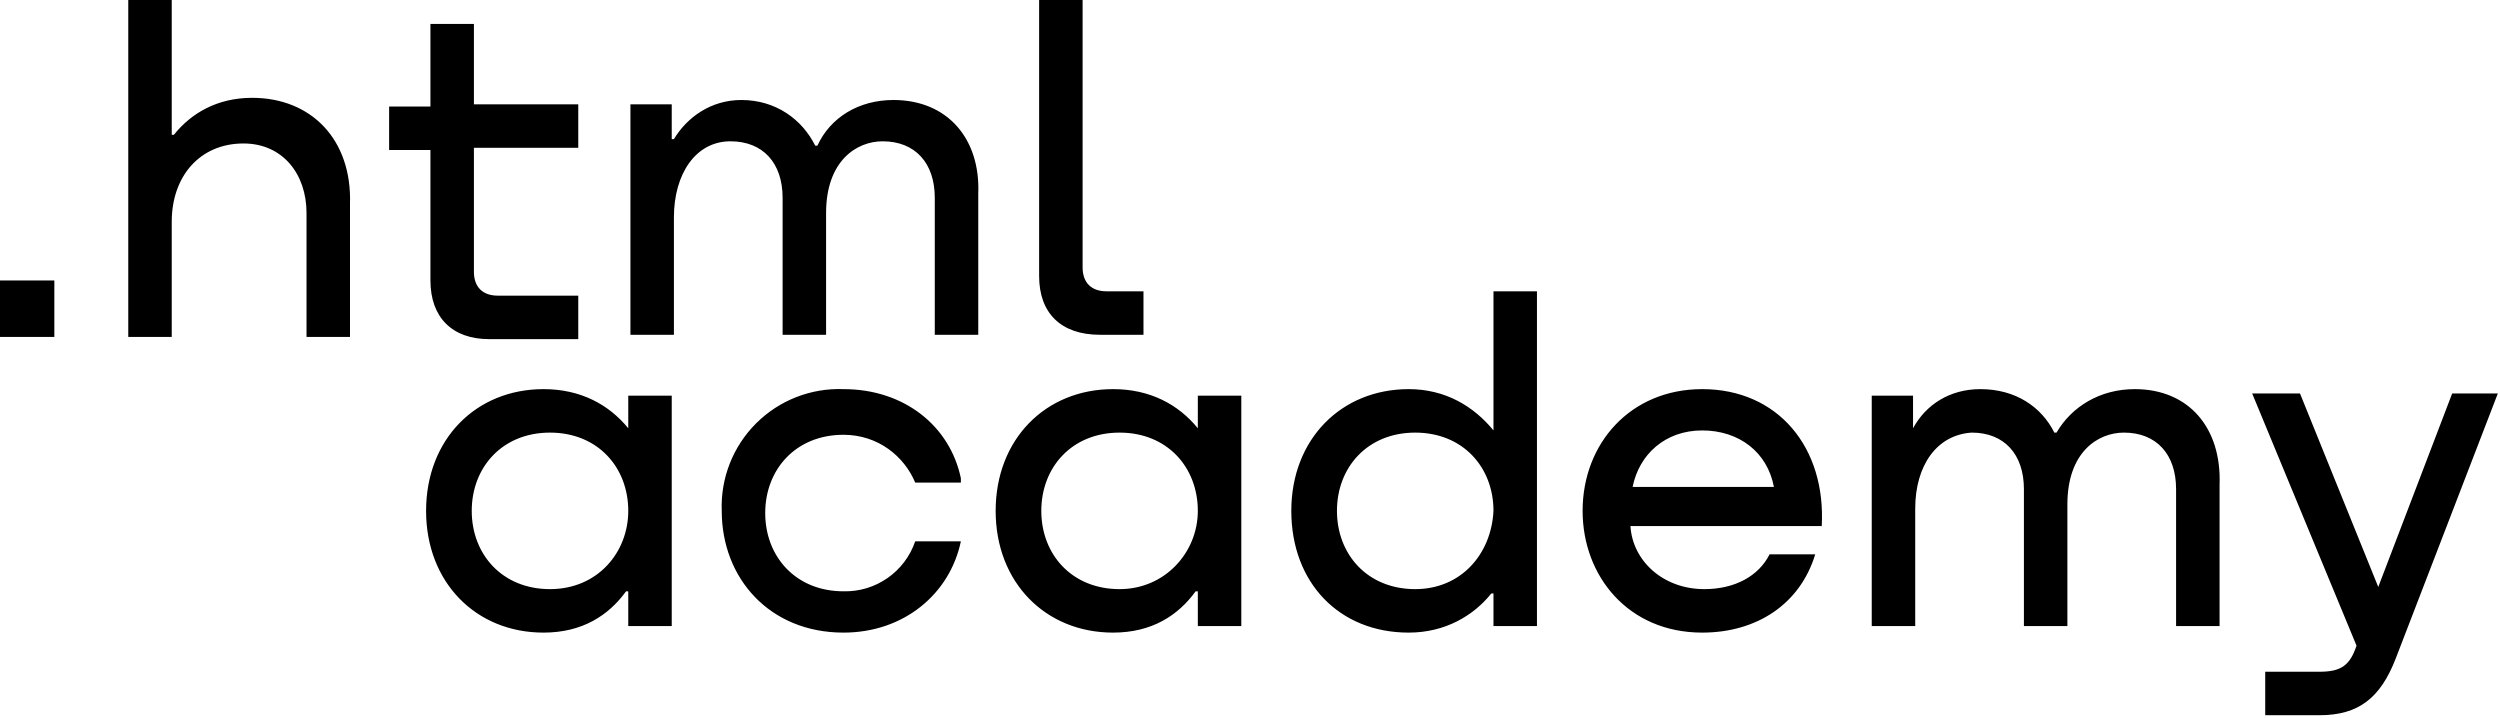
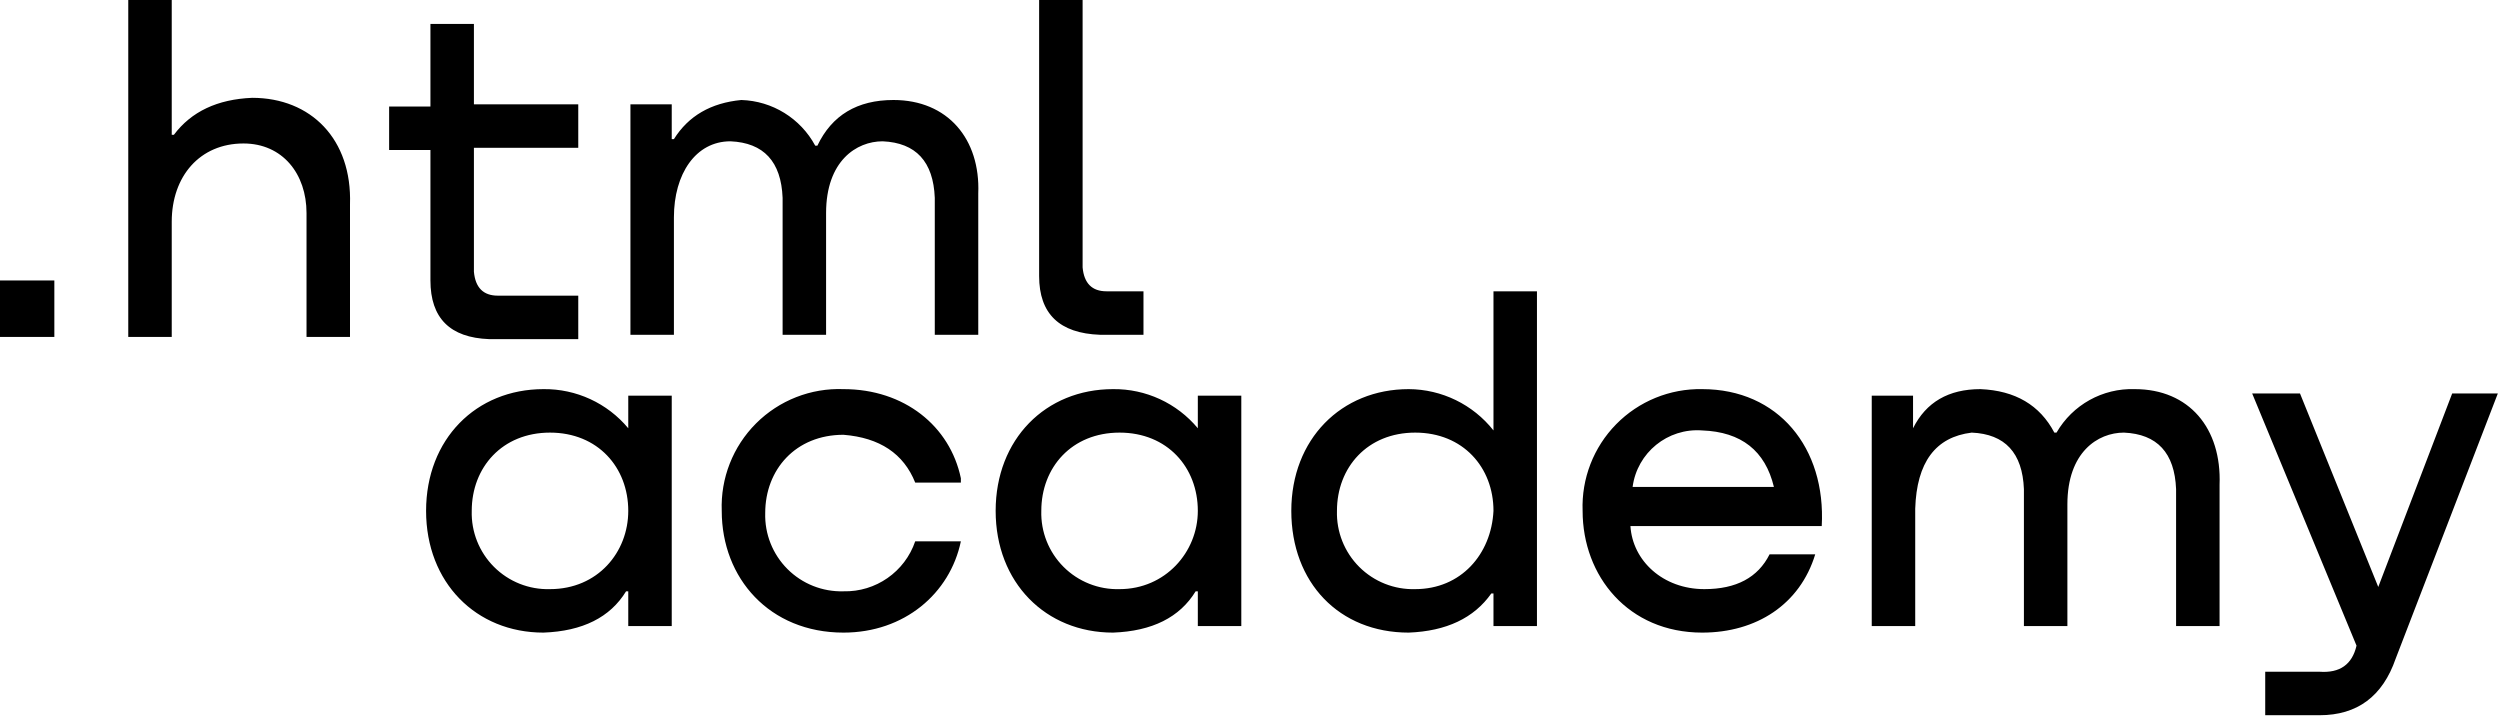
<svg xmlns="http://www.w3.org/2000/svg" width="115" height="33" fill="none" viewBox="0 0 115 33">
-   <path fill="#000" d="M0 12.9v2.6h2.5v-2.6zM11.6 4.5c-1.6 0-2.8.7-3.6 1.7h-.1V0h-2v15.5h2v-5.3c0-2.1 1.3-3.6 3.3-3.6 1.8 0 2.9 1.4 2.9 3.2v5.7h2V9.4c.1-3-1.8-4.9-4.5-4.9M26.6 4.8h-4.8V1.1h-2v3.8h-1.9v2h1.9v6c0 1.7 1 2.7 2.7 2.7h4.1v-2h-3.7c-.7 0-1.1-.4-1.1-1.1V6.8h4.8zM41.1 4.6c-1.6 0-2.9.8-3.5 2.1h-.1c-.6-1.2-1.8-2.1-3.4-2.1-1.4 0-2.5.8-3.1 1.8h-.1V4.8H29v10.6h2V10c0-2 1-3.5 2.6-3.5 1.5 0 2.4 1 2.4 2.6v6.3h2V9.8c0-2.4 1.4-3.3 2.6-3.3 1.5 0 2.4 1 2.4 2.6v6.3h2V8.9c.1-2.5-1.4-4.3-3.9-4.3M47.8 12.7c0 1.7 1 2.7 2.8 2.7h2v-2h-1.7c-.7 0-1.1-.4-1.1-1.1V0h-2zM28.9 19.7c-.9-1.1-2.2-1.8-3.9-1.8-3.1 0-5.4 2.3-5.4 5.6s2.3 5.6 5.4 5.6c1.8 0 3-.8 3.8-1.9h.1v1.6h2V18.2h-2zm-3.6 7.4c-2.2 0-3.6-1.6-3.6-3.6s1.4-3.6 3.6-3.6 3.6 1.6 3.6 3.6c0 1.9-1.4 3.6-3.6 3.6M44.2 22c-.5-2.4-2.6-4.1-5.4-4.1a5.4 5.4 0 0 0-5.6 5.6c0 3.1 2.2 5.6 5.6 5.6 2.8 0 4.9-1.8 5.4-4.2h-2.1a3.4 3.4 0 0 1-3.3 2.3c-2.2 0-3.6-1.6-3.6-3.6s1.4-3.6 3.6-3.6c1.6 0 2.8 1 3.3 2.2h2.1zM55.1 19.7c-.9-1.1-2.2-1.8-3.9-1.8-3.1 0-5.4 2.3-5.4 5.6s2.3 5.6 5.4 5.6c1.8 0 3-.8 3.8-1.9h.1v1.6h2V18.2h-2zm-3.6 7.4c-2.2 0-3.6-1.6-3.6-3.6s1.4-3.6 3.6-3.6 3.6 1.6 3.6 3.6c0 1.9-1.5 3.6-3.6 3.6M68.7 19.8c-.9-1.1-2.2-1.9-3.9-1.9-3.1 0-5.4 2.3-5.4 5.6s2.2 5.6 5.4 5.6c1.7 0 3-.8 3.8-1.8h.1v1.5h2V13.4h-2zm-3.6 7.3c-2.2 0-3.6-1.6-3.6-3.6s1.4-3.6 3.6-3.6 3.6 1.6 3.6 3.6c-.1 2-1.5 3.6-3.6 3.6M78.3 17.9c-3.3 0-5.5 2.5-5.5 5.6 0 3 2.1 5.6 5.5 5.6 2.5 0 4.5-1.3 5.2-3.6h-2.1c-.5 1-1.6 1.6-3 1.6-1.9 0-3.3-1.3-3.4-2.9h8.8c.2-3.6-2-6.3-5.5-6.3m0 1.9c1.7 0 3 1 3.3 2.6h-6.5c.3-1.5 1.5-2.6 3.2-2.6M98.2 17.9c-1.6 0-2.9.8-3.6 2h-.1c-.6-1.2-1.8-2-3.4-2-1.4 0-2.5.7-3.1 1.8v-1.5h-1.9v10.6h2v-5.4c0-2 1-3.4 2.6-3.5 1.5 0 2.4 1 2.4 2.6v6.3h2v-5.6c0-2.4 1.4-3.3 2.6-3.3 1.5 0 2.4 1 2.4 2.6v6.3h2v-6.5c.1-2.6-1.4-4.4-3.9-4.4M109.4 27l-3.6-8.9h-2.2l4.8 11.6c-.3.9-.7 1.2-1.7 1.2h-2.5v2h2.5c1.8 0 2.8-.8 3.5-2.6l4.7-12.2h-2.1z" />
+   <path fill="#000" d="M0 12.9v2.6h2.5v-2.6zM11.6 4.5Q9.2 4.6 8 6.2h-.1V0h-2v15.5h2v-5.3c0-2.1 1.3-3.6 3.3-3.6 1.8 0 2.9 1.4 2.9 3.2v5.7h2V9.4c.1-3-1.8-4.9-4.5-4.9M26.6 4.8h-4.8V1.1h-2v3.8h-1.9v2h1.9v6q0 2.6 2.7 2.7h4.1v-2h-3.7q-1 0-1.1-1.1V6.8h4.8zM41.1 4.6q-2.5 0-3.5 2.1h-.1a4 4 0 0 0-3.4-2.1Q32 4.8 31 6.4h-.1V4.8H29v10.6h2V10c0-2 1-3.5 2.6-3.5q2.3.1 2.4 2.6v6.3h2V9.8c0-2.4 1.4-3.3 2.6-3.3q2.3.1 2.4 2.6v6.3h2V8.9c.1-2.5-1.4-4.3-3.9-4.3M47.8 12.7q0 2.6 2.8 2.7h2v-2h-1.7q-1 0-1.1-1.1V0h-2zM28.9 19.7a5 5 0 0 0-3.9-1.8c-3.1 0-5.4 2.3-5.4 5.6s2.3 5.6 5.4 5.6q2.7-.1 3.8-1.9h.1v1.6h2V18.2h-2zm-3.6 7.4a3.5 3.5 0 0 1-3.6-3.6c0-2 1.4-3.6 3.6-3.6s3.6 1.6 3.6 3.6c0 1.9-1.4 3.6-3.6 3.6M44.2 22c-.5-2.4-2.6-4.1-5.4-4.1a5.4 5.4 0 0 0-5.6 5.6c0 3.1 2.2 5.6 5.6 5.6 2.8 0 4.9-1.8 5.4-4.2h-2.1a3.4 3.4 0 0 1-3.3 2.3 3.5 3.5 0 0 1-3.6-3.6c0-2 1.4-3.6 3.6-3.6q2.5.2 3.3 2.2h2.1zM55.1 19.7a5 5 0 0 0-3.9-1.8c-3.1 0-5.4 2.3-5.4 5.6s2.3 5.6 5.4 5.6q2.7-.1 3.8-1.9h.1v1.6h2V18.2h-2zm-3.6 7.4a3.5 3.5 0 0 1-3.6-3.6c0-2 1.4-3.6 3.6-3.6s3.6 1.6 3.6 3.6c0 1.9-1.5 3.6-3.6 3.6M68.7 19.8a5 5 0 0 0-3.9-1.9c-3.1 0-5.4 2.3-5.4 5.6s2.2 5.6 5.4 5.6q2.6-.1 3.8-1.8h.1v1.5h2V13.4h-2zm-3.6 7.3a3.5 3.5 0 0 1-3.6-3.6c0-2 1.4-3.6 3.6-3.6s3.6 1.6 3.6 3.6c-.1 2-1.5 3.6-3.6 3.6M78.3 17.9a5.4 5.4 0 0 0-5.5 5.6c0 3 2.1 5.6 5.5 5.6 2.5 0 4.5-1.3 5.2-3.6h-2.1q-.8 1.6-3 1.6c-1.9 0-3.3-1.3-3.4-2.9h8.8c.2-3.6-2-6.3-5.5-6.3m0 1.9q2.7.1 3.3 2.6h-6.5a3 3 0 0 1 3.2-2.6M98.2 17.9a4 4 0 0 0-3.6 2h-.1q-1-1.9-3.4-2-2.2 0-3.1 1.8v-1.5h-1.9v10.6h2v-5.4q.1-3.2 2.6-3.5 2.3.1 2.4 2.6v6.3h2v-5.6c0-2.4 1.4-3.3 2.6-3.3q2.3.1 2.4 2.6v6.3h2v-6.5c.1-2.6-1.4-4.4-3.9-4.4M109.4 27l-3.6-8.9h-2.2l4.8 11.6q-.3 1.3-1.7 1.2h-2.5v2h2.5q2.6 0 3.5-2.6l4.7-12.2h-2.1z" />
</svg>
